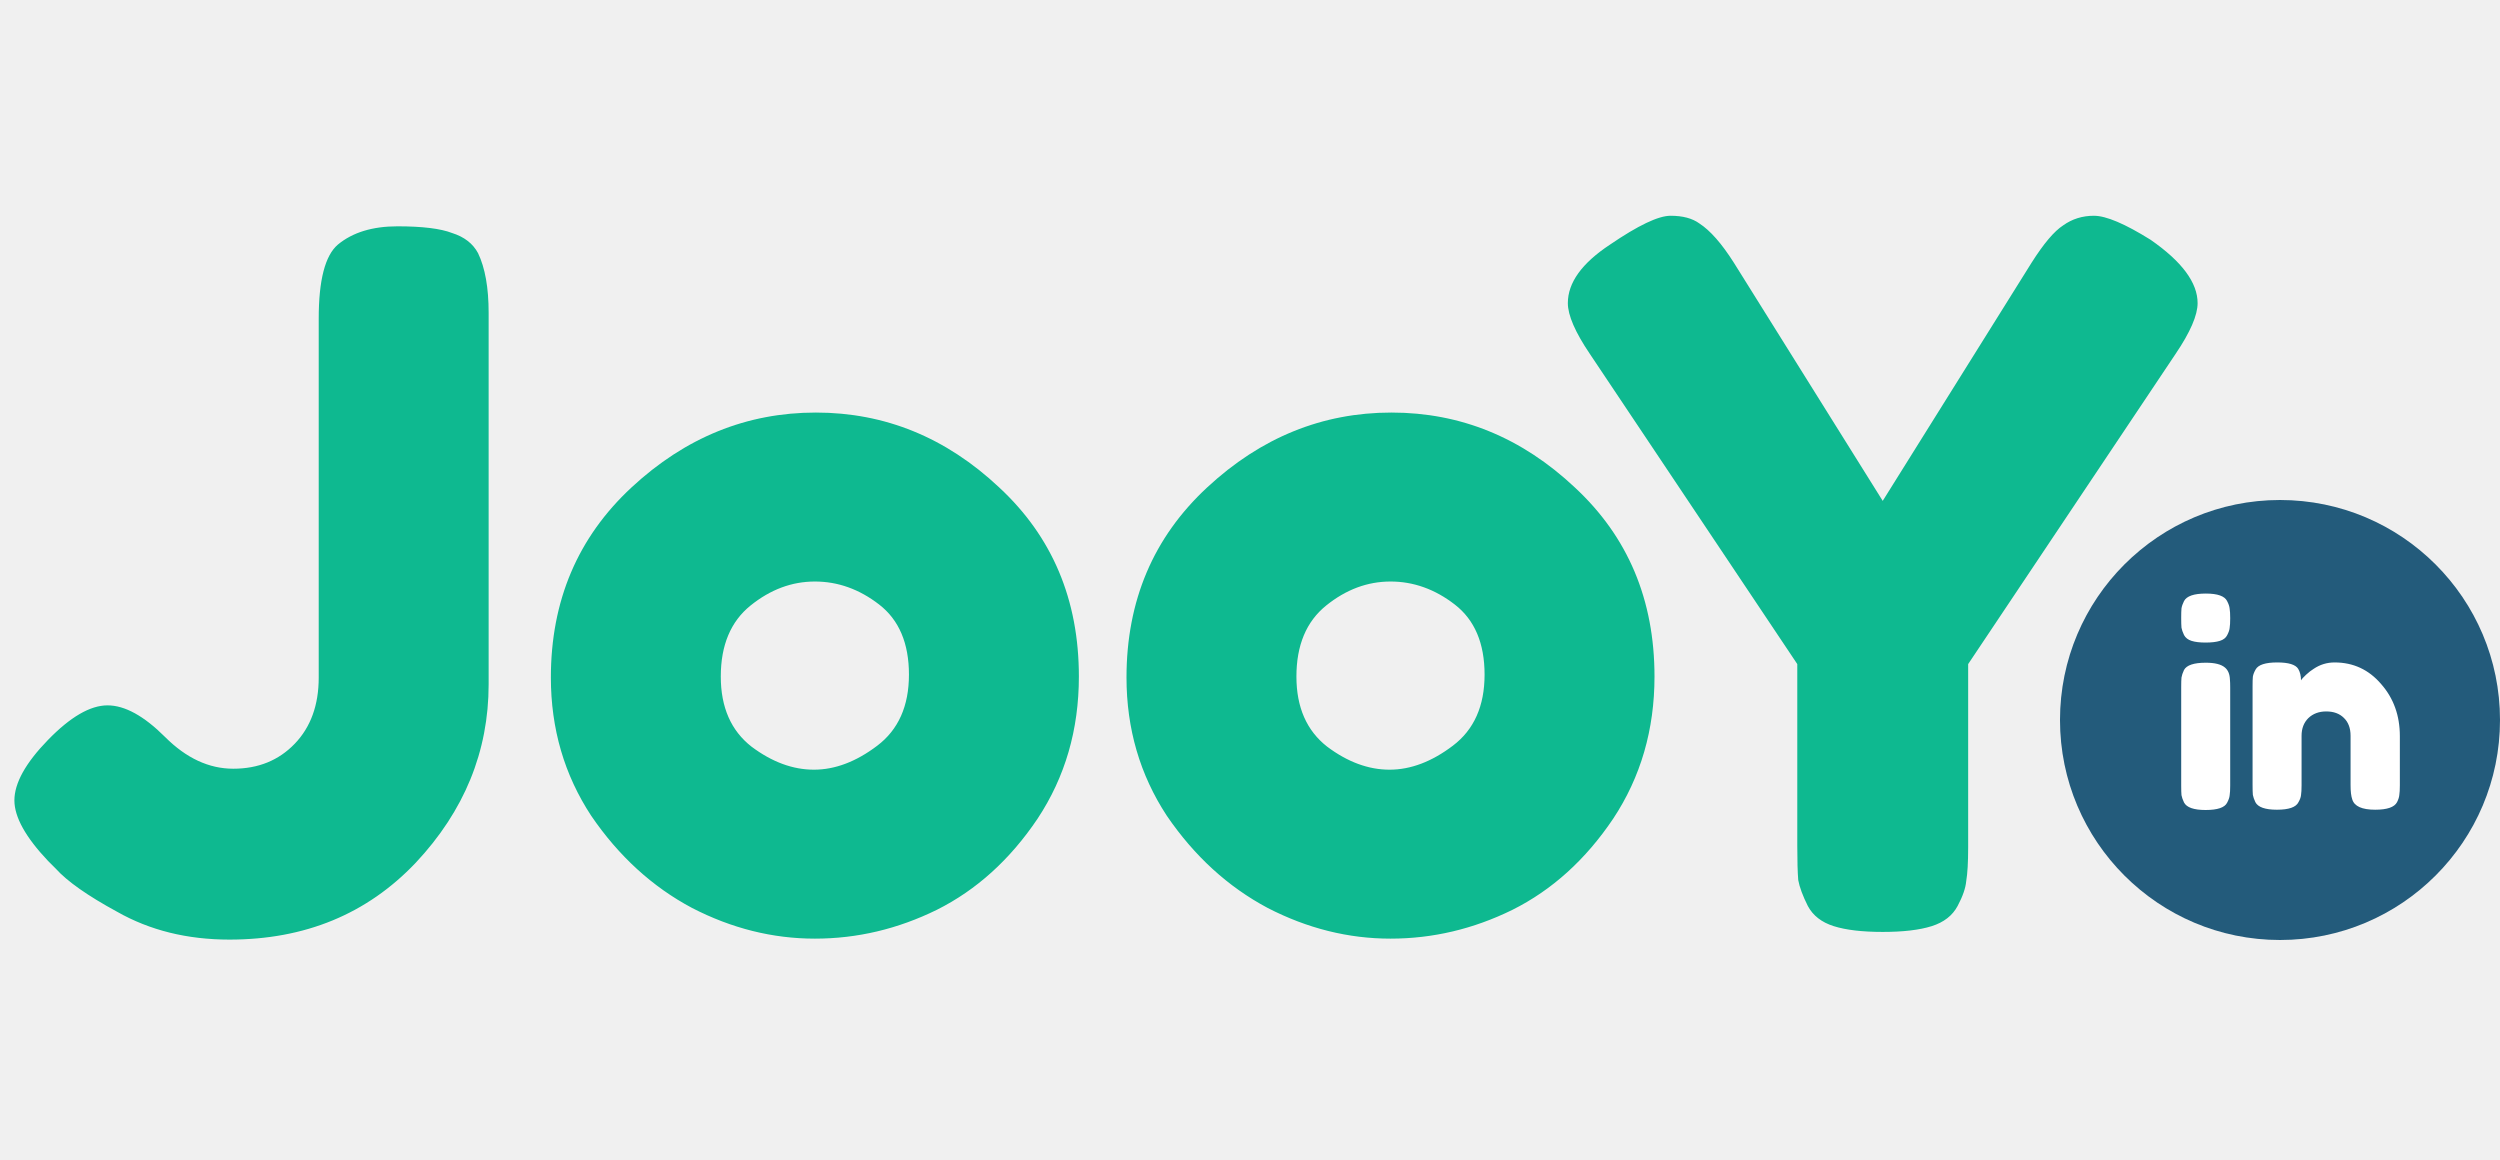
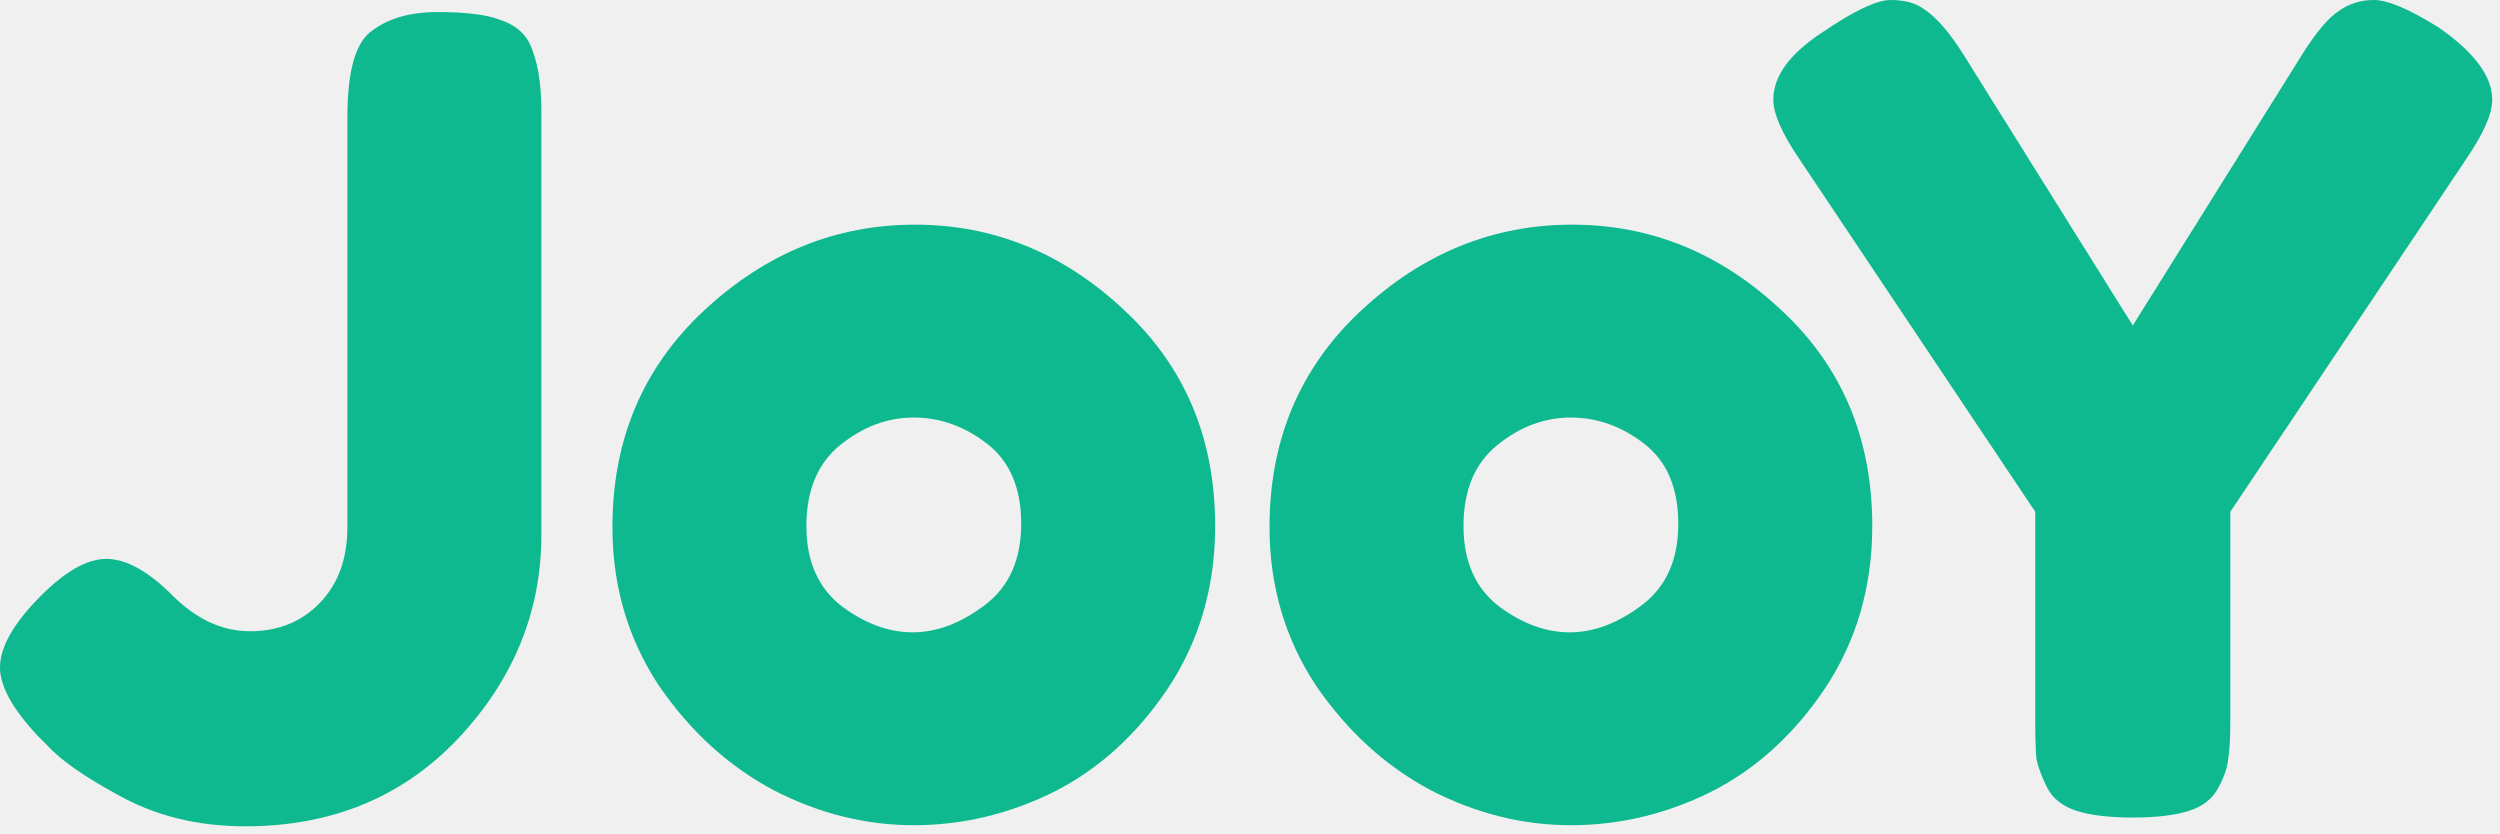
- <svg xmlns="http://www.w3.org/2000/svg" width="250" height="116" viewBox="0 0 250 116" fill="none">
-   <path d="M39.744 22.632C42.24 22.632 44.064 22.856 45.216 23.304C46.432 23.688 47.296 24.36 47.808 25.32C48.512 26.792 48.864 28.776 48.864 31.272V68.424C48.864 75.144 46.432 81.096 41.568 86.28C36.704 91.4 30.496 93.96 22.944 93.96C18.72 93.96 14.976 93.032 11.712 91.176C8.768 89.576 6.72 88.136 5.568 86.856L4.8 86.088C2.56 83.72 1.44 81.704 1.44 80.04C1.44 78.312 2.56 76.296 4.8 73.992C7.04 71.688 9.024 70.536 10.752 70.536C12.48 70.536 14.4 71.592 16.512 73.704C18.624 75.816 20.896 76.872 23.328 76.872C25.824 76.872 27.872 76.04 29.472 74.376C31.072 72.712 31.872 70.504 31.872 67.752V31.848C31.872 28.008 32.512 25.544 33.792 24.456C35.264 23.24 37.248 22.632 39.744 22.632ZM55.087 67.752C55.087 60.072 57.776 53.736 63.151 48.744C68.528 43.752 74.671 41.256 81.584 41.256C88.496 41.256 94.608 43.752 99.919 48.744C105.232 53.672 107.888 59.976 107.888 67.656C107.888 72.968 106.512 77.704 103.76 81.864C101.008 85.96 97.647 89 93.68 90.984C89.775 92.904 85.712 93.864 81.487 93.864C77.263 93.864 73.168 92.84 69.2 90.792C65.231 88.68 61.871 85.608 59.12 81.576C56.431 77.48 55.087 72.872 55.087 67.752ZM75.151 74.664C77.2 76.2 79.279 76.968 81.391 76.968C83.504 76.968 85.615 76.168 87.728 74.568C89.84 72.968 90.895 70.6 90.895 67.464C90.895 64.328 89.903 61.992 87.919 60.456C85.936 58.92 83.791 58.152 81.487 58.152C79.183 58.152 77.04 58.952 75.055 60.552C73.072 62.152 72.079 64.52 72.079 67.656C72.079 70.728 73.103 73.064 75.151 74.664ZM112.65 67.752C112.65 60.072 115.338 53.736 120.714 48.744C126.09 43.752 132.234 41.256 139.146 41.256C146.058 41.256 152.17 43.752 157.482 48.744C162.794 53.672 165.45 59.976 165.45 67.656C165.45 72.968 164.074 77.704 161.322 81.864C158.57 85.96 155.21 89 151.242 90.984C147.338 92.904 143.274 93.864 139.05 93.864C134.826 93.864 130.73 92.84 126.762 90.792C122.794 88.68 119.434 85.608 116.682 81.576C113.994 77.48 112.65 72.872 112.65 67.752ZM132.714 74.664C134.762 76.2 136.842 76.968 138.954 76.968C141.066 76.968 143.178 76.168 145.29 74.568C147.402 72.968 148.458 70.6 148.458 67.464C148.458 64.328 147.466 61.992 145.482 60.456C143.498 58.92 141.354 58.152 139.05 58.152C136.746 58.152 134.602 58.952 132.618 60.552C130.634 62.152 129.642 64.52 129.642 67.656C129.642 70.728 130.666 73.064 132.714 74.664ZM215.056 23.976C218.192 26.152 219.76 28.264 219.76 30.312C219.76 31.528 219.024 33.224 217.552 35.4L196.816 66.408V84.744C196.816 86.216 196.752 87.336 196.624 88.104C196.56 88.808 196.272 89.64 195.76 90.6C195.248 91.56 194.384 92.232 193.168 92.616C191.952 93 190.32 93.192 188.272 93.192C186.224 93.192 184.592 93 183.376 92.616C182.16 92.232 181.296 91.56 180.784 90.6C180.272 89.576 179.952 88.712 179.824 88.008C179.76 87.24 179.728 86.088 179.728 84.552V66.408L158.992 35.4C157.52 33.224 156.784 31.528 156.784 30.312C156.784 28.264 158.192 26.312 161.008 24.456C163.824 22.536 165.84 21.576 167.056 21.576C168.272 21.576 169.232 21.832 169.936 22.344C171.024 23.048 172.176 24.36 173.392 26.28L188.272 50.088L203.152 26.28C204.368 24.36 205.424 23.112 206.32 22.536C207.216 21.896 208.24 21.576 209.392 21.576C210.608 21.576 212.496 22.376 215.056 23.976Z" fill="#0EB990" />
-   <circle cx="228" cy="72" r="22" fill="#235B7B" />
-   <path d="M218.12 68.708C218.12 68.279 218.129 67.961 218.148 67.756C218.185 67.532 218.269 67.28 218.4 67C218.661 66.515 219.389 66.272 220.584 66.272C221.48 66.272 222.115 66.431 222.488 66.748C222.805 67.009 222.973 67.411 222.992 67.952C223.011 68.139 223.02 68.409 223.02 68.764V78.564C223.02 78.993 223.001 79.32 222.964 79.544C222.945 79.749 222.861 79.992 222.712 80.272C222.469 80.757 221.751 81 220.556 81C219.38 81 218.661 80.748 218.4 80.244C218.269 79.964 218.185 79.721 218.148 79.516C218.129 79.311 218.12 78.984 218.12 78.536V68.708ZM222.712 63.528C222.581 63.789 222.339 63.976 221.984 64.088C221.629 64.2 221.153 64.256 220.556 64.256C219.977 64.256 219.511 64.2 219.156 64.088C218.801 63.976 218.549 63.78 218.4 63.5C218.269 63.22 218.185 62.977 218.148 62.772C218.129 62.548 218.12 62.221 218.12 61.792C218.12 61.363 218.129 61.045 218.148 60.84C218.185 60.616 218.269 60.373 218.4 60.112C218.661 59.608 219.389 59.356 220.584 59.356C221.76 59.356 222.469 59.608 222.712 60.112C222.861 60.392 222.945 60.644 222.964 60.868C223.001 61.073 223.02 61.391 223.02 61.82C223.02 62.249 223.001 62.576 222.964 62.8C222.945 63.005 222.861 63.248 222.712 63.528ZM233.461 66.244C235.327 66.244 236.877 66.963 238.109 68.4C239.359 69.819 239.985 71.555 239.985 73.608V78.536C239.985 78.965 239.966 79.292 239.929 79.516C239.91 79.721 239.835 79.955 239.705 80.216C239.443 80.72 238.715 80.972 237.521 80.972C236.195 80.972 235.43 80.627 235.225 79.936C235.113 79.619 235.057 79.143 235.057 78.508V73.58C235.057 72.815 234.833 72.217 234.385 71.788C233.955 71.359 233.367 71.144 232.621 71.144C231.893 71.144 231.295 71.368 230.829 71.816C230.381 72.264 230.157 72.852 230.157 73.58V78.536C230.157 78.965 230.138 79.292 230.101 79.516C230.082 79.721 229.998 79.955 229.849 80.216C229.606 80.72 228.887 80.972 227.693 80.972C226.517 80.972 225.798 80.72 225.537 80.216C225.406 79.936 225.322 79.693 225.285 79.488C225.266 79.264 225.257 78.937 225.257 78.508V68.596C225.257 68.185 225.266 67.877 225.285 67.672C225.322 67.448 225.415 67.205 225.565 66.944C225.826 66.477 226.545 66.244 227.721 66.244C228.859 66.244 229.559 66.459 229.821 66.888C230.007 67.205 230.101 67.588 230.101 68.036C230.175 67.905 230.343 67.719 230.605 67.476C230.866 67.233 231.118 67.037 231.361 66.888C231.995 66.459 232.695 66.244 233.461 66.244Z" fill="white" />
+ <svg xmlns="http://www.w3.org/2000/svg" width="219" height="73" viewBox="0 0 219 73" fill="none">
+   <path d="M38.304 1.056C40.8 1.056 42.624 1.28 43.776 1.728C44.992 2.112 45.856 2.784 46.368 3.744C47.072 5.216 47.424 7.2 47.424 9.696V46.848C47.424 53.568 44.992 59.52 40.128 64.704C35.264 69.824 29.056 72.384 21.504 72.384C17.28 72.384 13.536 71.456 10.272 69.6C7.328 68 5.28 66.56 4.128 65.28L3.36 64.512C1.12 62.144 0 60.128 0 58.464C0 56.736 1.12 54.72 3.36 52.416C5.6 50.112 7.584 48.96 9.312 48.96C11.04 48.96 12.96 50.016 15.072 52.128C17.184 54.24 19.456 55.296 21.888 55.296C24.384 55.296 26.432 54.464 28.032 52.8C29.632 51.136 30.432 48.928 30.432 46.176V10.272C30.432 6.432 31.072 3.968 32.352 2.88C33.824 1.664 35.808 1.056 38.304 1.056Z" fill="#0EB990" />
+   <path d="M53.648 46.176C53.648 38.496 56.336 32.16 61.712 27.168C67.088 22.176 73.231 19.68 80.144 19.68C87.055 19.68 93.168 22.176 98.48 27.168C103.792 32.096 106.448 38.4 106.448 46.08C106.448 51.392 105.071 56.128 102.319 60.288C99.567 64.384 96.207 67.424 92.24 69.408C88.335 71.328 84.272 72.288 80.047 72.288C75.823 72.288 71.728 71.264 67.76 69.216C63.791 67.104 60.431 64.032 57.679 60C54.992 55.904 53.648 51.296 53.648 46.176ZM73.712 53.088C75.76 54.624 77.84 55.392 79.951 55.392C82.064 55.392 84.175 54.592 86.287 52.992C88.4 51.392 89.456 49.024 89.456 45.888C89.456 42.752 88.463 40.416 86.48 38.88C84.496 37.344 82.352 36.576 80.047 36.576C77.743 36.576 75.6 37.376 73.615 38.976C71.632 40.576 70.639 42.944 70.639 46.08C70.639 49.152 71.663 51.488 73.712 53.088Z" fill="#0EB990" />
+   <path d="M111.21 46.176C111.21 38.496 113.898 32.16 119.274 27.168C124.65 22.176 130.794 19.68 137.706 19.68C144.618 19.68 150.73 22.176 156.042 27.168C161.354 32.096 164.01 38.4 164.01 46.08C164.01 51.392 162.634 56.128 159.882 60.288C157.13 64.384 153.77 67.424 149.802 69.408C145.898 71.328 141.834 72.288 137.61 72.288C133.386 72.288 129.29 71.264 125.322 69.216C121.354 67.104 117.994 64.032 115.242 60C112.554 55.904 111.21 51.296 111.21 46.176ZM131.274 53.088C133.322 54.624 135.402 55.392 137.514 55.392C139.626 55.392 141.738 54.592 143.85 52.992C145.962 51.392 147.018 49.024 147.018 45.888C147.018 42.752 146.026 40.416 144.042 38.88C142.058 37.344 139.914 36.576 137.61 36.576C135.306 36.576 133.162 37.376 131.178 38.976C129.194 40.576 128.202 42.944 128.202 46.08C128.202 49.152 129.226 51.488 131.274 53.088Z" fill="#0EB990" />
+   <path d="M213.616 2.4C216.752 4.576 218.32 6.688 218.32 8.736C218.32 9.952 217.584 11.648 216.112 13.824L195.376 44.832V63.168C195.376 64.64 195.312 65.76 195.184 66.528C195.12 67.232 194.832 68.064 194.32 69.024C193.808 69.984 192.944 70.656 191.728 71.04C190.512 71.424 188.88 71.616 186.832 71.616C184.784 71.616 183.152 71.424 181.936 71.04C180.72 70.656 179.856 69.984 179.344 69.024C178.832 68 178.512 67.136 178.384 66.432C178.32 65.664 178.288 64.512 178.288 62.976V44.832L157.552 13.824C156.08 11.648 155.344 9.952 155.344 8.736C155.344 6.688 156.752 4.736 159.568 2.88C162.384 0.96 164.4 0 165.616 0C166.832 0 167.792 0.256 168.496 0.768C169.584 1.472 170.736 2.784 171.952 4.704L186.832 28.512L201.712 4.704C202.928 2.784 203.984 1.536 204.88 0.96C205.776 0.32 206.8 0 207.952 0C209.168 0 211.056 0.8 213.616 2.4Z" fill="#0EB990" />
</svg>
